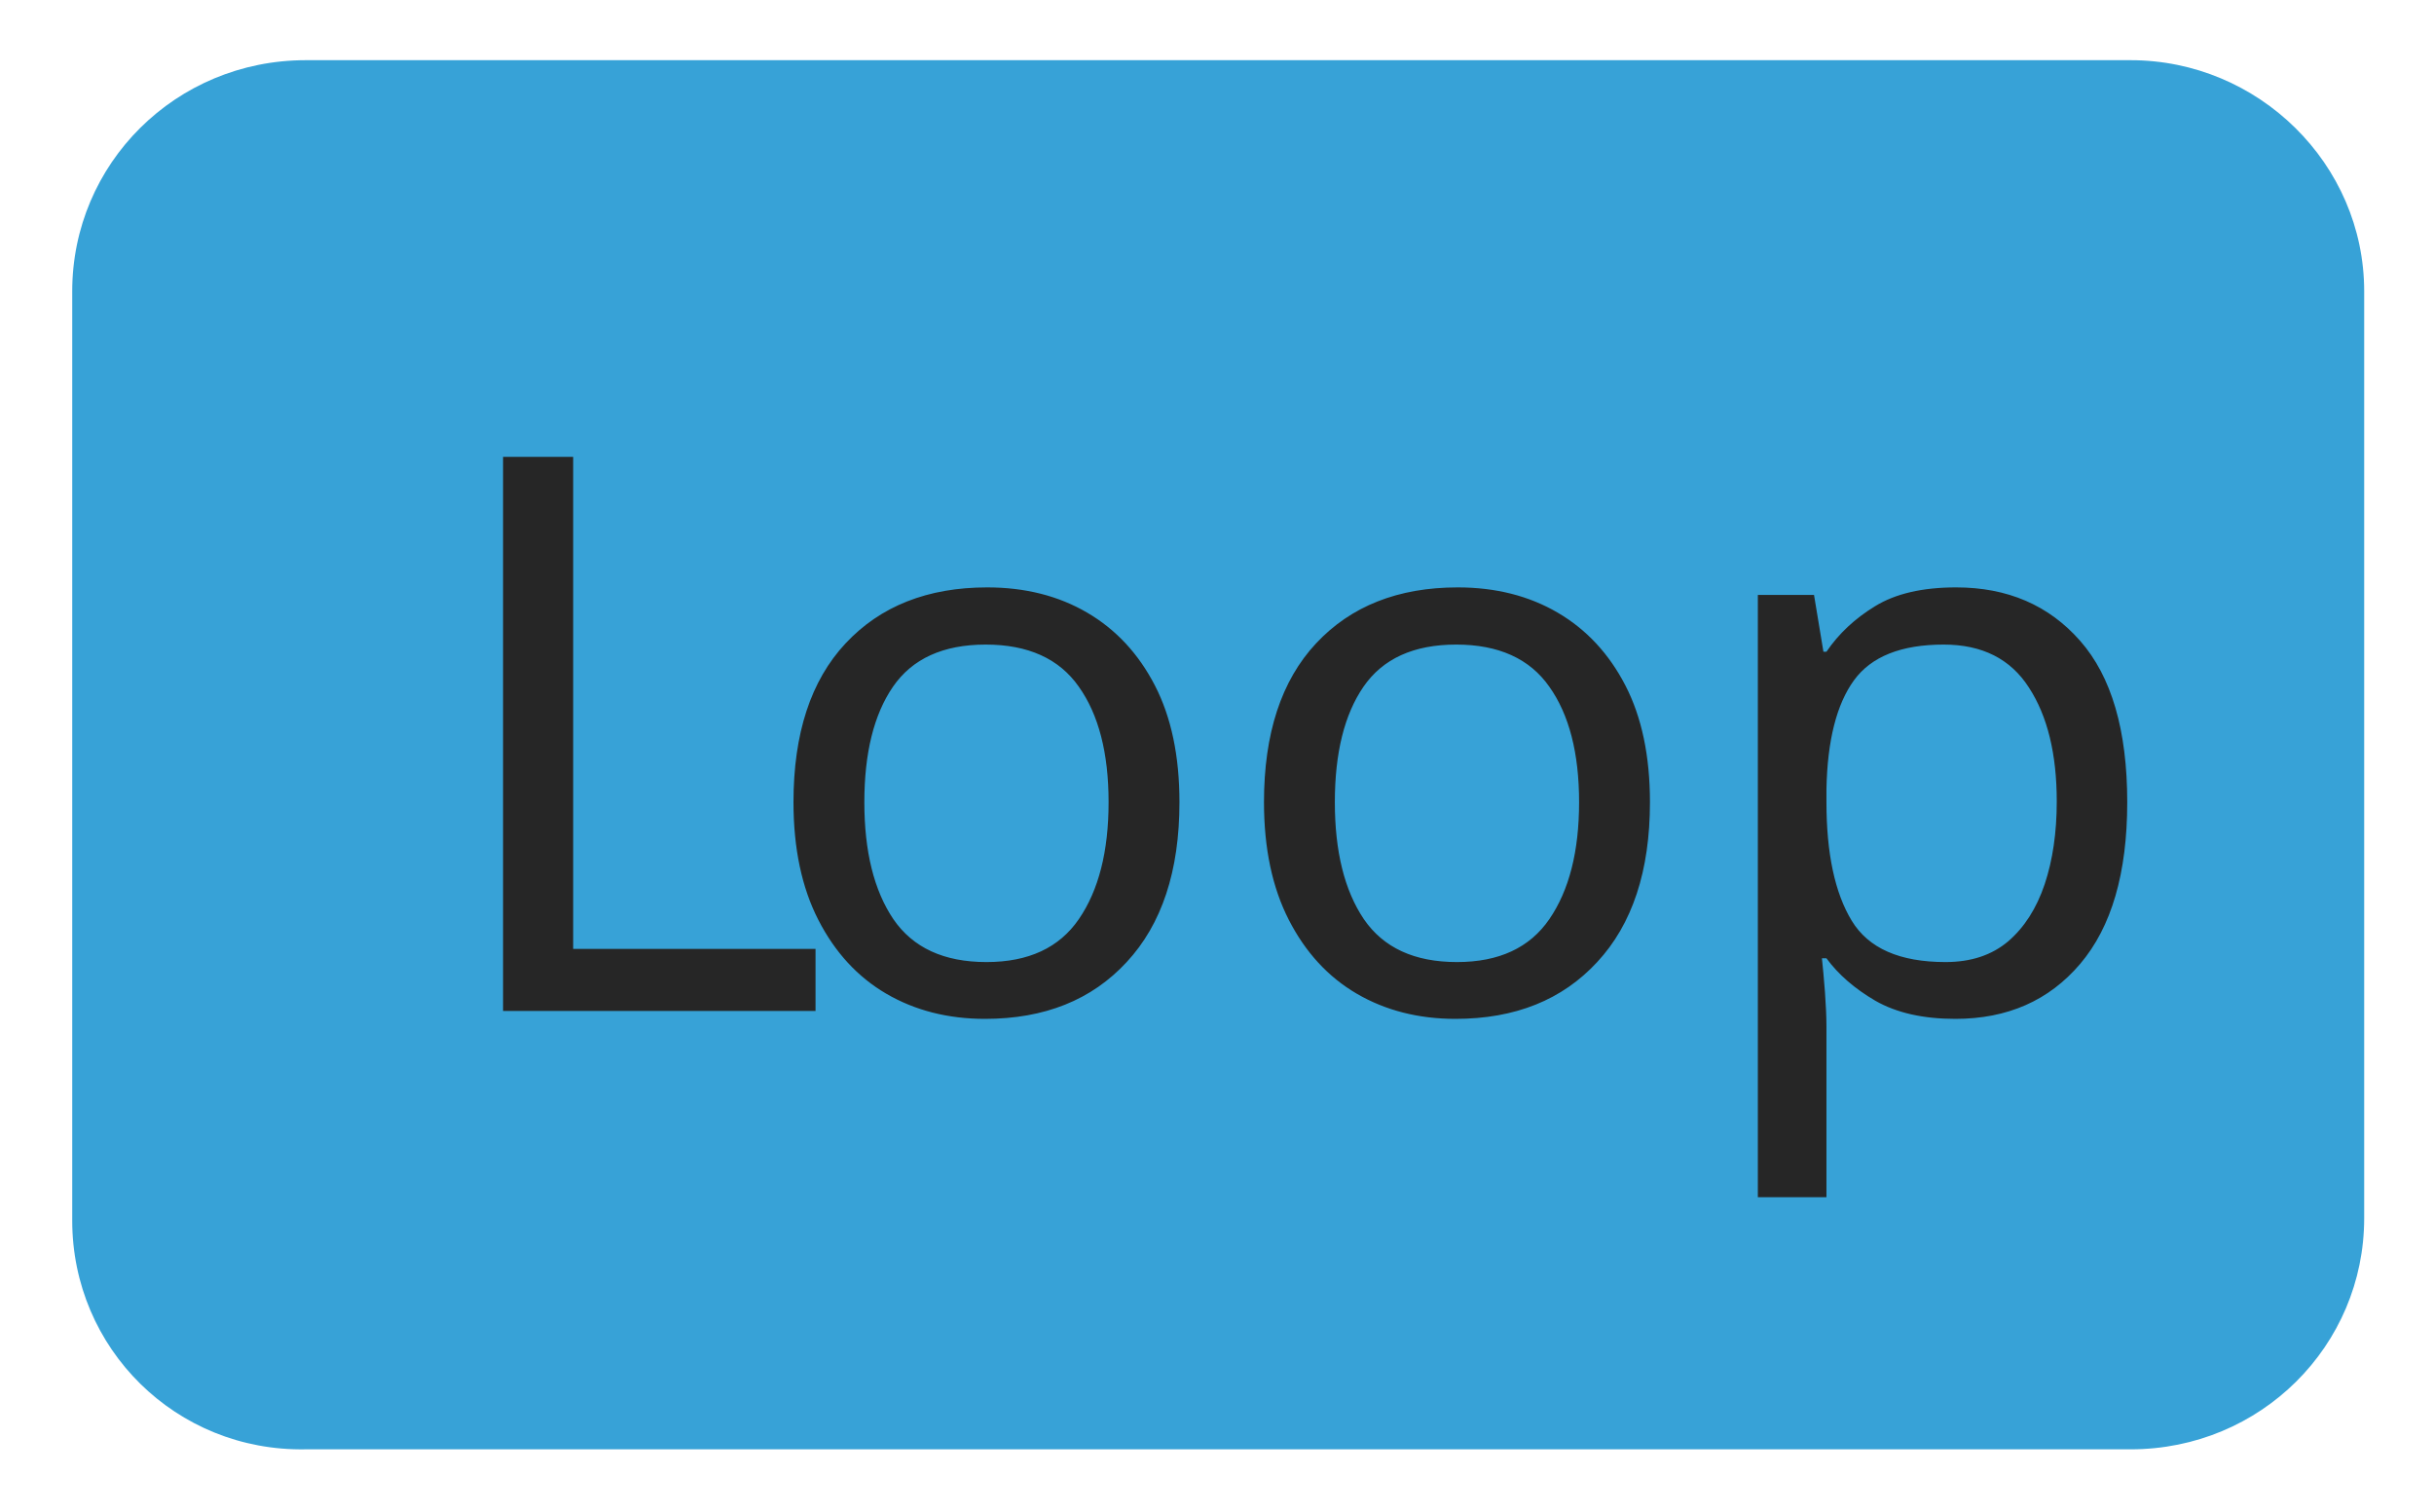
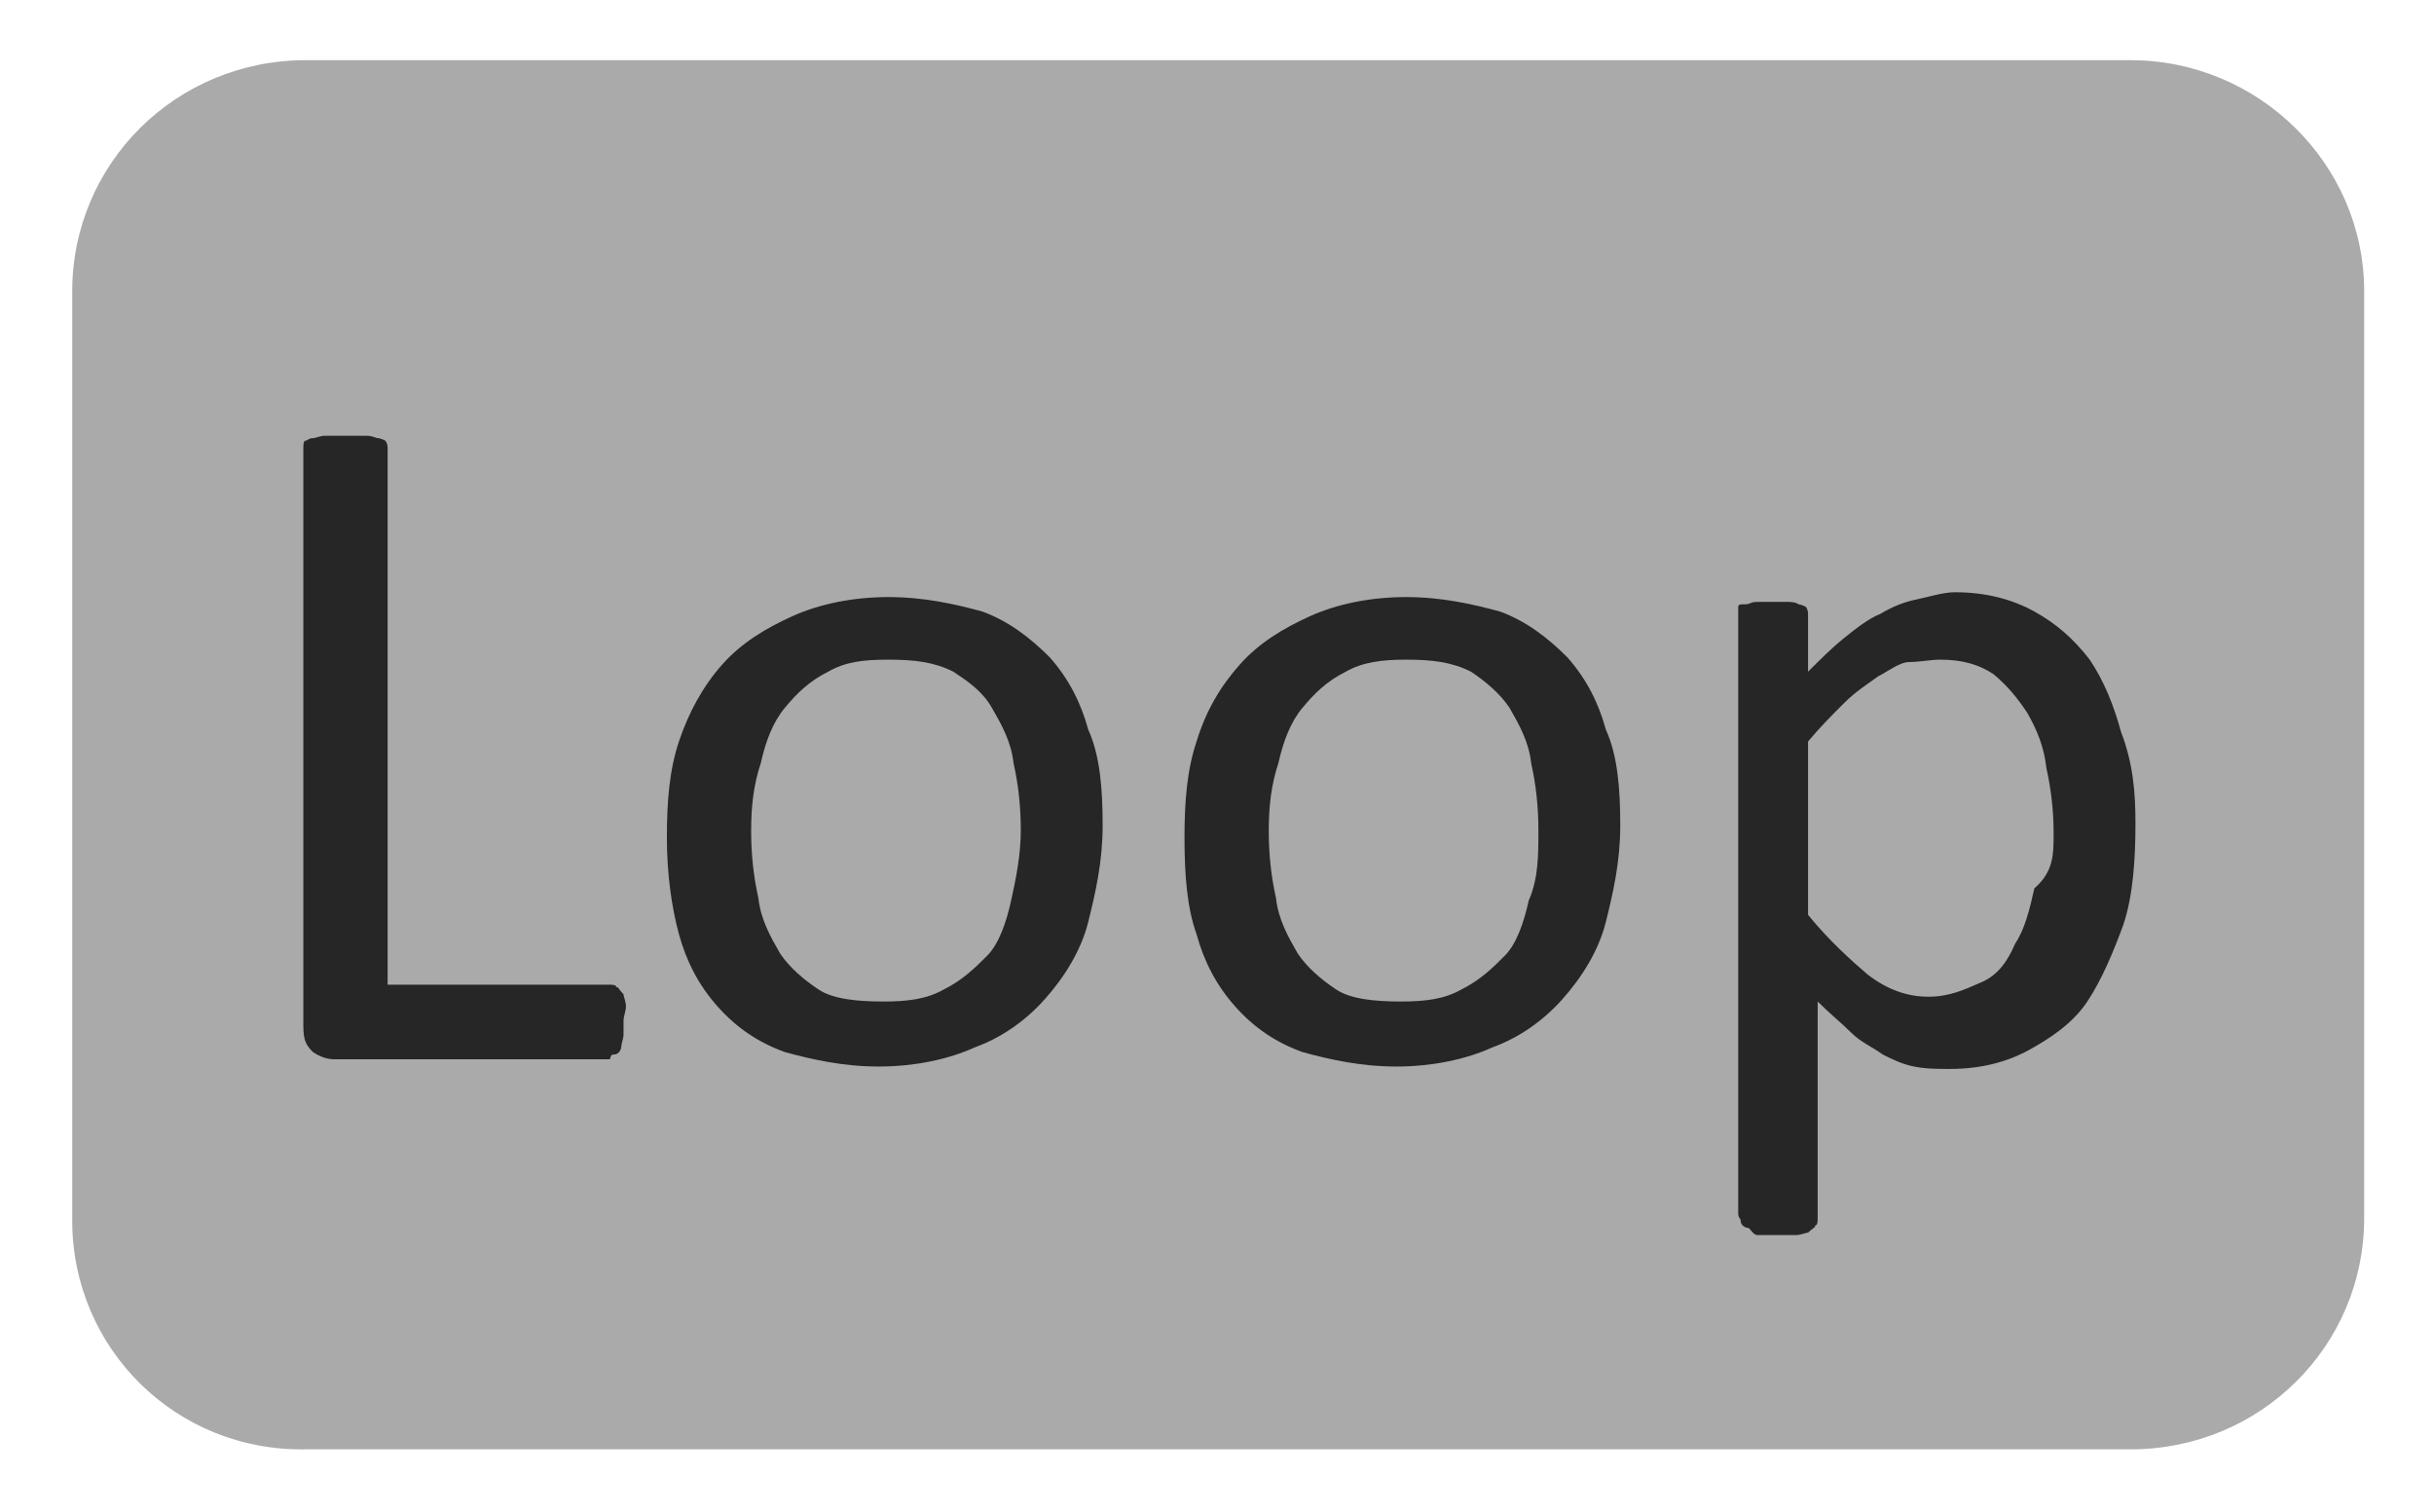
<svg xmlns="http://www.w3.org/2000/svg" version="1.1" id="Ebene_1" x="0px" y="0px" viewBox="0 0 101.1 62.8" style="enable-background:new 0 0 101.1 62.8;" xml:space="preserve">
  <style type="text/css">
- 	.st0{fill-rule:evenodd;clip-rule:evenodd;fill:#37A2D7;}
+ 	.st0{fill:#AAAAAA;}
	.st1{fill:#262626;}
- 	.st2{font-family:'Calibri';}
- 	.st3{font-size:32.239px;}
</style>
  <path class="st0" d="M3,12.1c0-5.3,4.3-9.6,9.7-9.6h75.8c5.3,0,9.7,4.3,9.7,9.6v38.5c0,5.3-4.3,9.6-9.7,9.6H12.7  C7.3,60.3,3,56,3,50.7V12.1z" />
-   <text transform="matrix(1.002 0 0 1 17.7642 41.9922)">
-     <tspan x="0" y="0" class="st1 st2 st3">L</tspan>
-     <tspan x="13.4" y="0" class="st1 st2 st3">oop</tspan>
-   </text>
+   <path class="st1" d="M25.9,42.4c0,0.3,0,0.5,0,0.6s-0.1,0.4-0.1,0.5c0,0.1-0.1,0.3-0.3,0.3S25.4,44,25.3,44H13.9  c-0.3,0-0.6-0.1-0.9-0.3c-0.3-0.3-0.4-0.5-0.4-1.1V18.6c0-0.1,0-0.3,0.1-0.3s0.1-0.1,0.3-0.1c0.1,0,0.3-0.1,0.5-0.1  c0.3,0,0.5,0,0.8,0c0.4,0,0.6,0,0.9,0s0.4,0.1,0.5,0.1c0.1,0,0.3,0.1,0.3,0.1s0.1,0.1,0.1,0.3v22.3h9.2c0.1,0,0.3,0,0.3,0.1  c0.1,0,0.1,0.1,0.3,0.3c0,0.1,0.1,0.3,0.1,0.5S25.9,42.2,25.9,42.4z" />
+   <path class="st1" d="M45.8,34.3c0,1.5-0.3,2.8-0.6,4s-1,2.3-1.8,3.2s-1.8,1.6-2.9,2c-1.1,0.5-2.5,0.8-4,0.8c-1.5,0-2.8-0.3-3.9-0.6  c-1.1-0.4-2-1-2.8-1.9s-1.3-1.9-1.6-3s-0.5-2.5-0.5-4c0-1.5,0.1-2.8,0.5-4s1-2.3,1.8-3.2c0.8-0.9,1.8-1.5,2.9-2  c1.1-0.5,2.5-0.8,4-0.8c1.5,0,2.8,0.3,3.9,0.6c1.1,0.4,2,1.1,2.8,1.9c0.8,0.9,1.3,1.9,1.6,3C45.7,31.4,45.8,32.8,45.8,34.3z   M42.4,34.5c0-1-0.1-1.9-0.3-2.8c-0.1-0.9-0.5-1.6-0.9-2.3s-1-1.1-1.6-1.5c-0.8-0.4-1.6-0.5-2.7-0.5s-1.8,0.1-2.5,0.5  c-0.8,0.4-1.3,0.9-1.8,1.5c-0.5,0.6-0.8,1.4-1,2.3c-0.3,0.9-0.4,1.8-0.4,2.8s0.1,1.9,0.3,2.8c0.1,0.9,0.5,1.6,0.9,2.3  c0.4,0.6,1,1.1,1.6,1.5c0.6,0.4,1.6,0.5,2.7,0.5c1,0,1.8-0.1,2.5-0.5c0.8-0.4,1.3-0.9,1.8-1.4c0.5-0.5,0.8-1.4,1-2.3  C42.2,36.5,42.4,35.5,42.4,34.5z" />
+   <path class="st1" d="M67.3,34.3c0,1.5-0.3,2.8-0.6,4s-1,2.3-1.8,3.2c-0.8,0.9-1.8,1.6-2.9,2c-1.1,0.5-2.5,0.8-4,0.8  s-2.8-0.3-3.9-0.6c-1.1-0.4-2-1-2.8-1.9s-1.3-1.9-1.6-3c-0.4-1.1-0.5-2.5-0.5-4c0-1.5,0.1-2.8,0.5-4c0.4-1.3,1-2.3,1.8-3.2  c0.8-0.9,1.8-1.5,2.9-2s2.5-0.8,4-0.8c1.5,0,2.8,0.3,3.9,0.6c1.1,0.4,2,1.1,2.8,1.9c0.8,0.9,1.3,1.9,1.6,3  C67.2,31.4,67.3,32.8,67.3,34.3z M63.9,34.5c0-1-0.1-1.9-0.3-2.8c-0.1-0.9-0.5-1.6-0.9-2.3c-0.4-0.6-1-1.1-1.6-1.5  c-0.8-0.4-1.6-0.5-2.7-0.5c-1,0-1.8,0.1-2.5,0.5c-0.8,0.4-1.3,0.9-1.8,1.5s-0.8,1.4-1,2.3c-0.3,0.9-0.4,1.8-0.4,2.8s0.1,1.9,0.3,2.8  c0.1,0.9,0.5,1.6,0.9,2.3c0.4,0.6,1,1.1,1.6,1.5c0.6,0.4,1.6,0.5,2.7,0.5c1,0,1.8-0.1,2.5-0.5c0.8-0.4,1.3-0.9,1.8-1.4  s0.8-1.4,1-2.3C63.9,36.5,63.9,35.5,63.9,34.5z" />
+   <path class="st1" d="M88.7,34.2c0,1.5-0.1,3-0.5,4.2c-0.4,1.1-0.9,2.3-1.5,3.2c-0.6,0.9-1.5,1.5-2.4,2c-0.9,0.5-2,0.8-3.3,0.8  c-0.5,0-1,0-1.5-0.1c-0.5-0.1-0.9-0.3-1.3-0.5c-0.4-0.3-0.9-0.5-1.3-0.9s-0.9-0.8-1.4-1.3v9c0,0.1,0,0.3-0.1,0.3  c0,0.1-0.1,0.1-0.3,0.3c-0.1,0-0.3,0.1-0.5,0.1c-0.3,0-0.5,0-0.8,0c-0.4,0-0.6,0-0.8,0S72.7,51,72.6,51s-0.3-0.1-0.3-0.3  c0-0.1-0.1-0.1-0.1-0.3V25.5c0-0.1,0-0.3,0-0.3c0-0.1,0.1-0.1,0.3-0.1S72.7,25,73,25c0.1,0,0.4,0,0.6,0c0.3,0,0.5,0,0.6,0  s0.4,0,0.5,0.1c0.1,0,0.3,0.1,0.3,0.1s0.1,0.1,0.1,0.3v2.4c0.5-0.5,1-1,1.5-1.4c0.5-0.4,1-0.8,1.5-1c0.5-0.3,1-0.5,1.5-0.6  c0.5-0.1,1.1-0.3,1.6-0.3c1.3,0,2.4,0.3,3.3,0.8c0.9,0.5,1.6,1.1,2.3,2c0.6,0.9,1,1.9,1.3,3C88.6,31.7,88.7,32.9,88.7,34.2z   M85.3,34.6c0-0.9-0.1-1.8-0.3-2.7c-0.1-0.9-0.4-1.6-0.8-2.3c-0.4-0.6-0.8-1.1-1.4-1.6c-0.6-0.4-1.3-0.6-2.2-0.6  c-0.4,0-0.9,0.1-1.3,0.1c-0.4,0-0.9,0.4-1.3,0.6c-0.4,0.3-0.9,0.6-1.4,1.1c-0.5,0.5-1,1-1.5,1.6V38c0.9,1.1,1.8,1.9,2.5,2.5  c0.8,0.6,1.6,0.9,2.5,0.9c0.9,0,1.5-0.3,2.2-0.6s1.1-0.9,1.4-1.6c0.4-0.6,0.6-1.4,0.8-2.3C85.3,36.2,85.3,35.5,85.3,34.6z" />
</svg>
